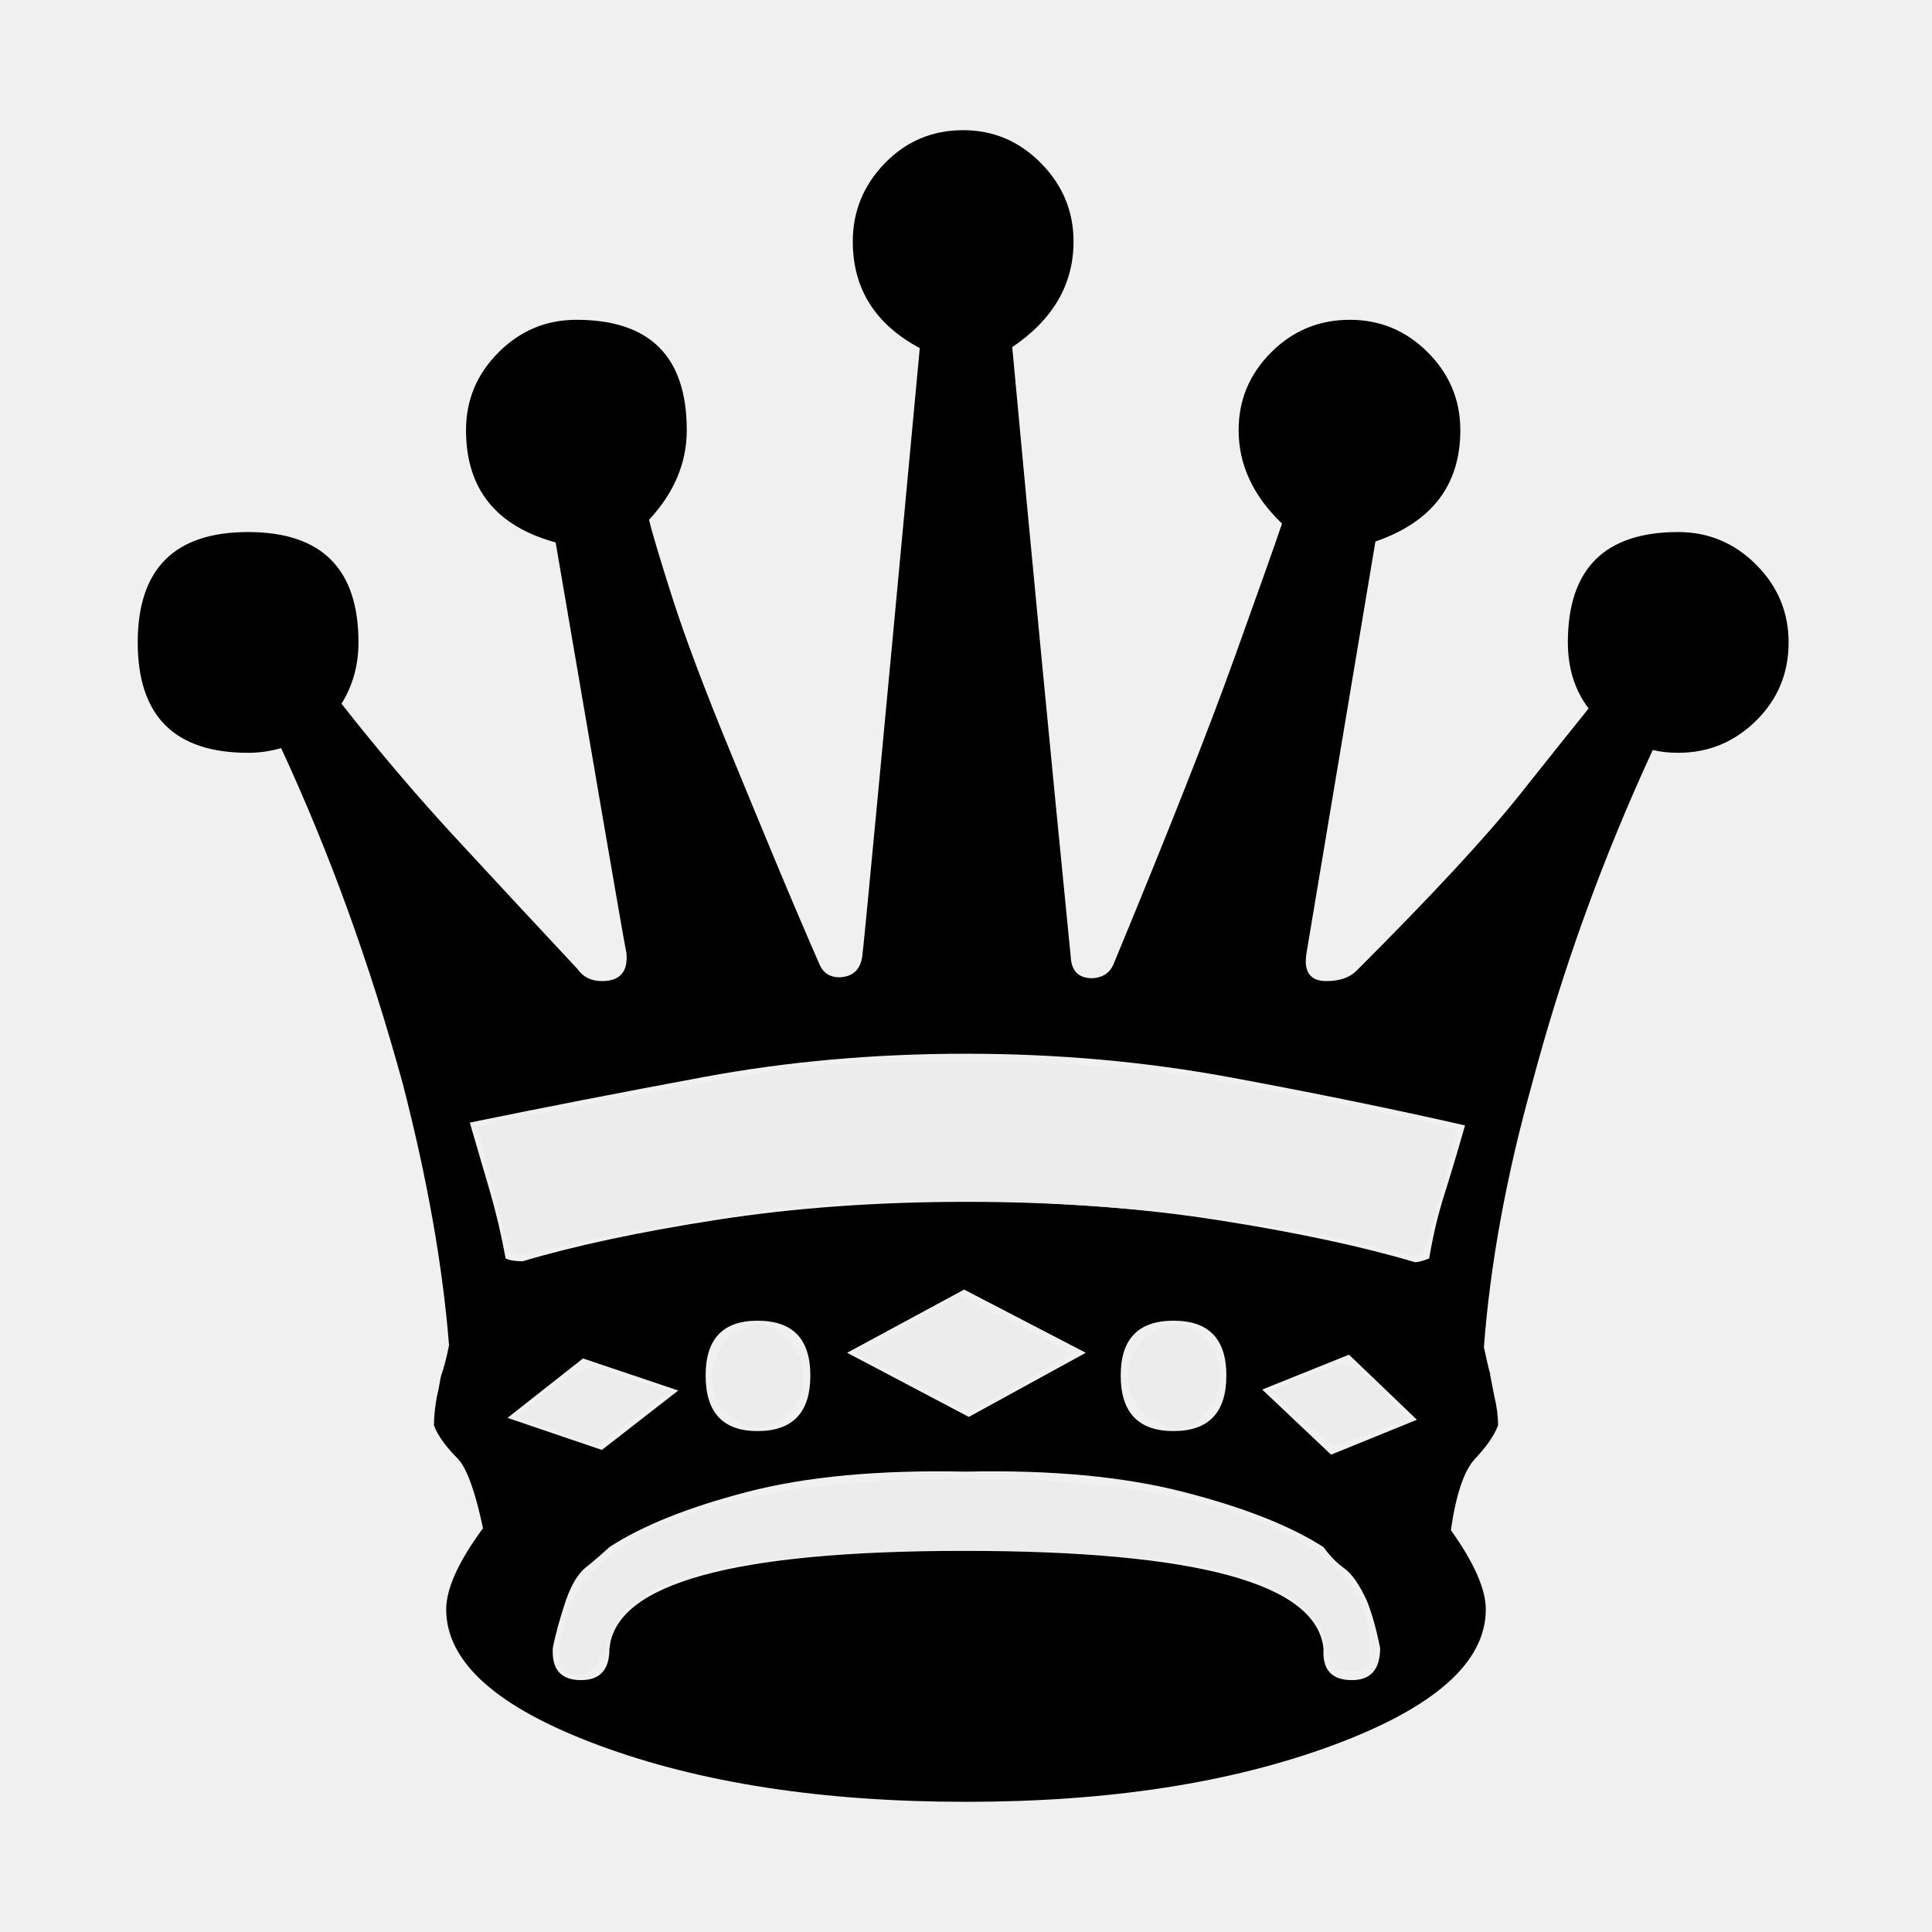
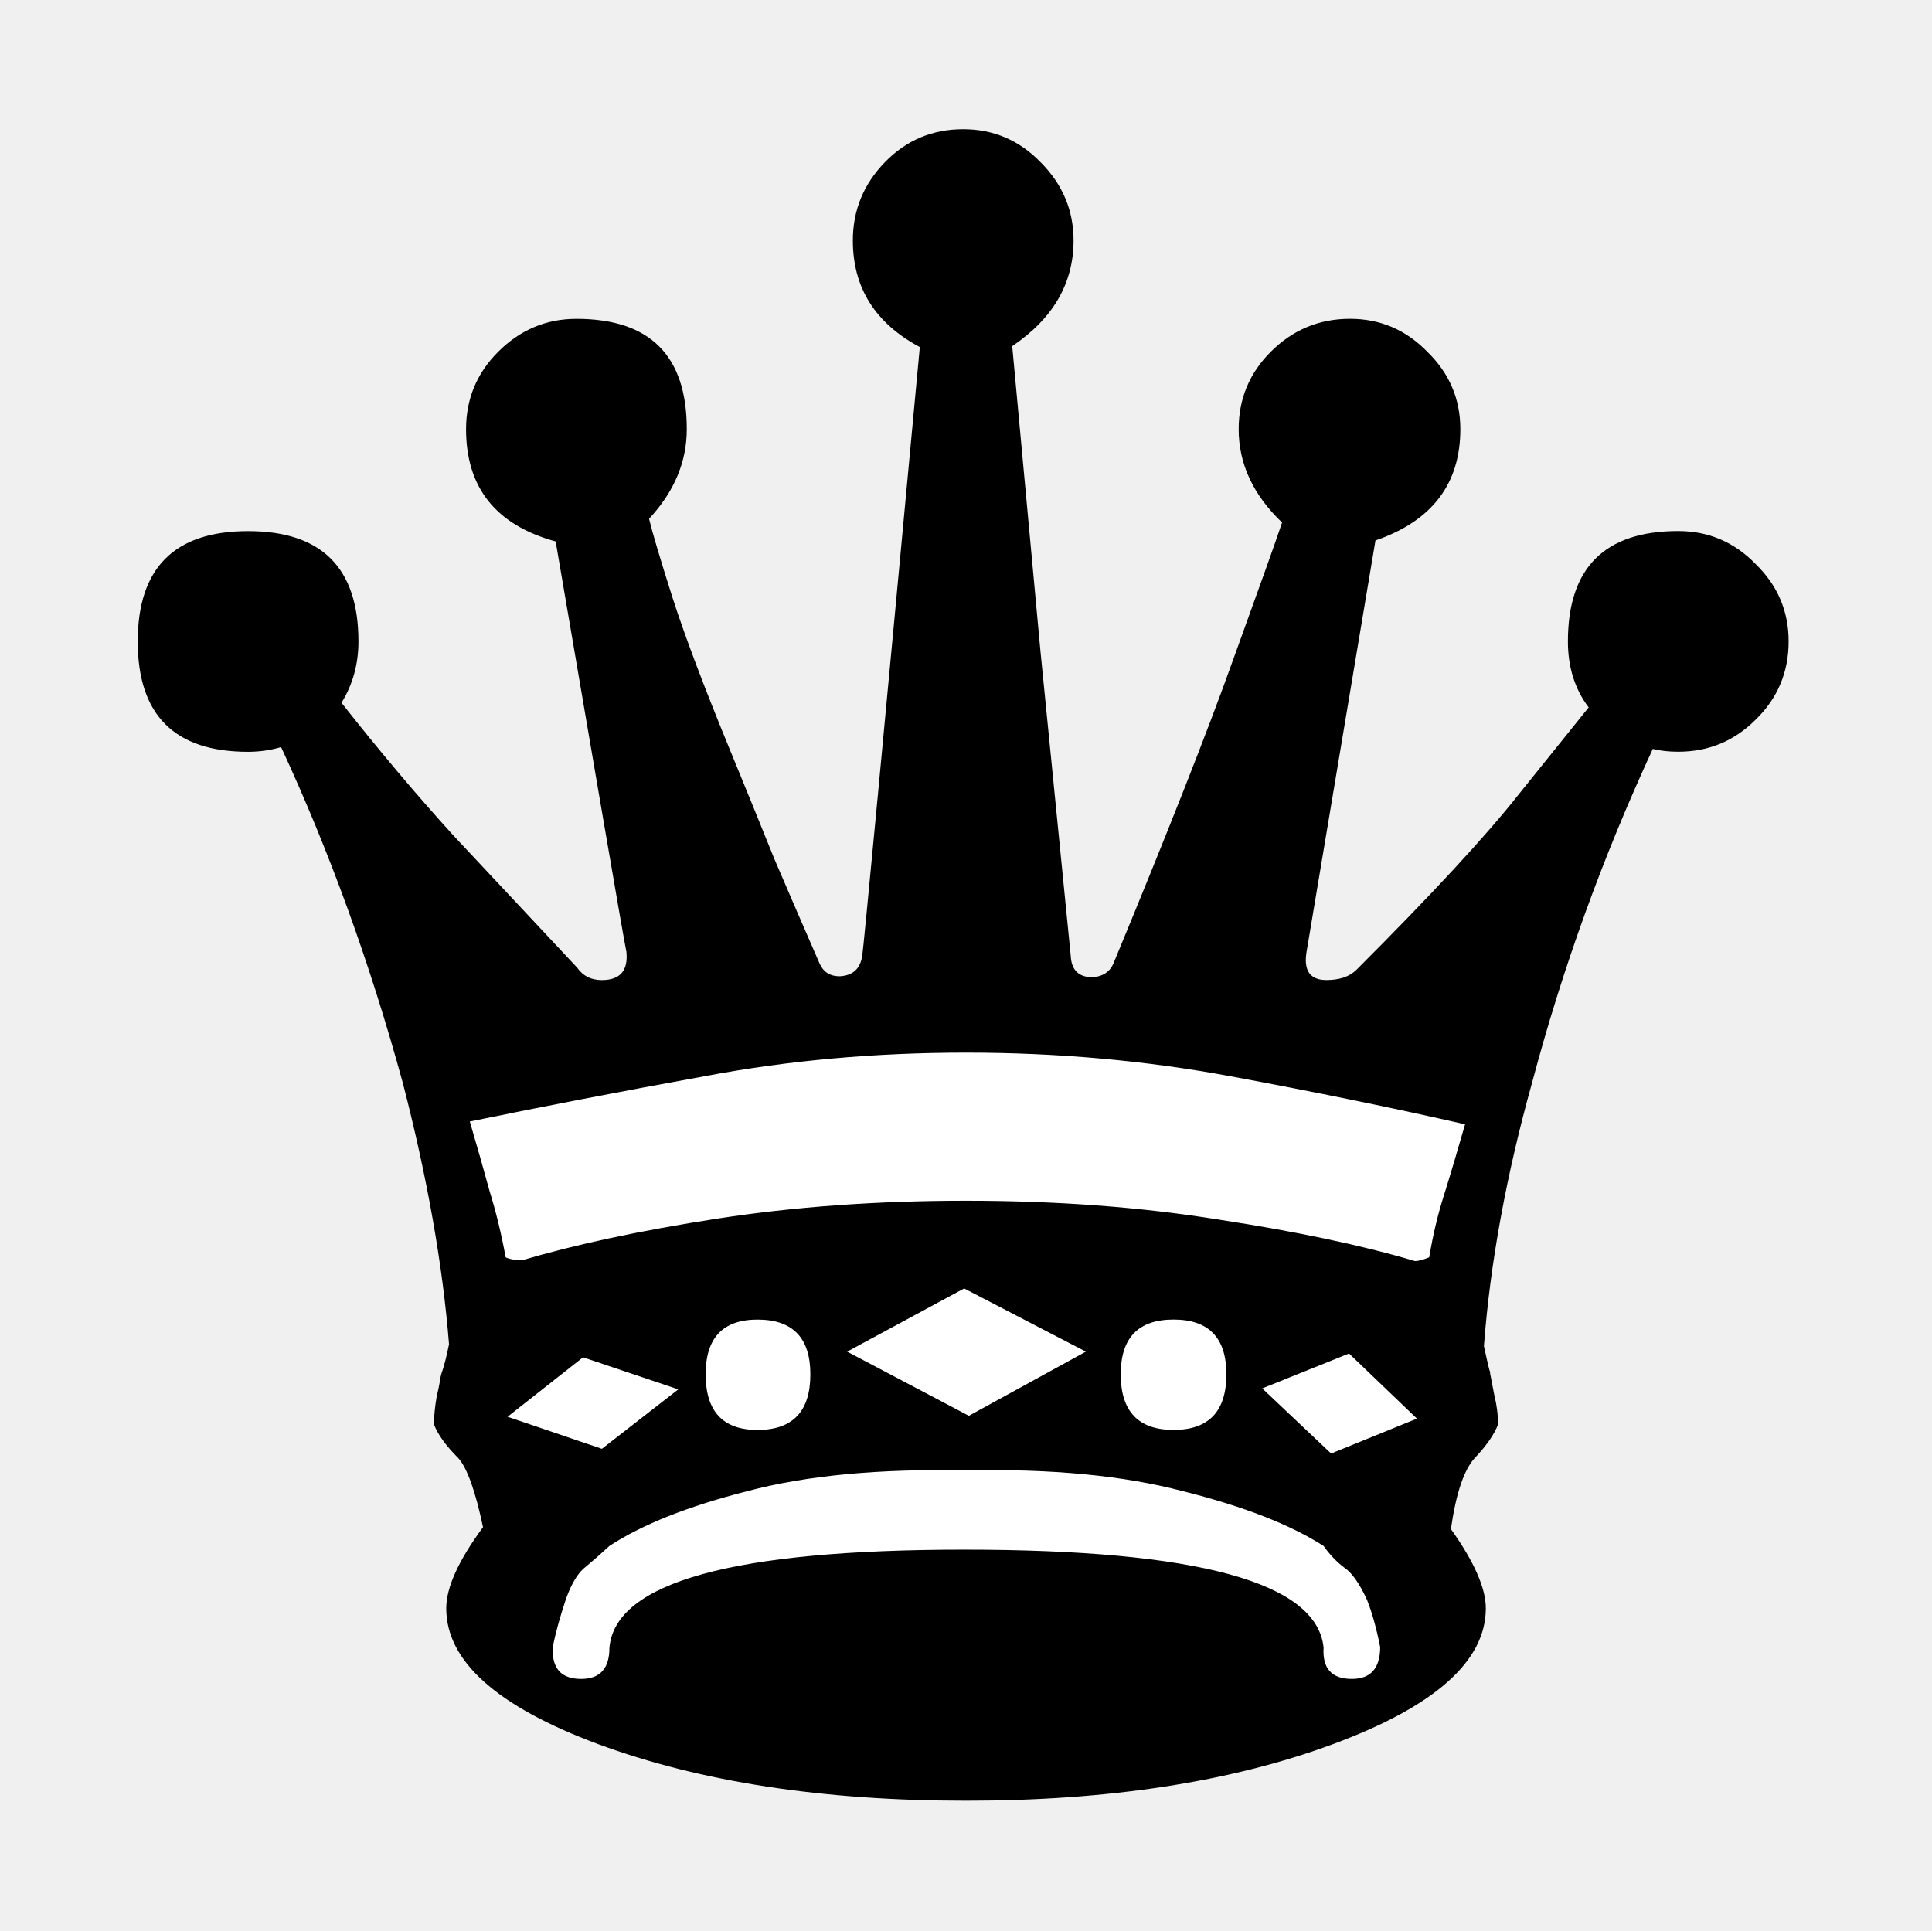
- <svg xmlns="http://www.w3.org/2000/svg" id="svg2" height="100%" width="100%" version="1.1" viewBox="0 -410 2048 2048">
-   <g id="g4" transform="matrix(1 0 0 -1 0 1638)">
-     <path id="path6" d="m1073 1680q15-162 30.5-323.5t31.5-322.5q1-23 23-23 16 1 22 14 87 210 128.5 325.5t50.5 142.5q-46 44-46 99 0 48 34.5 82.5t83.5 34.5q48 0 82.5-34.5t34.5-82.5q0-87-90-118l-73-436q-5-30 21-30 21 0 32 11 120 120 172.5 186t73.5 92q-22 29-22 70 0 117 117 117 48 0 82.5-34.5t34.5-82.5q0-49-34.5-83t-82.5-34q-15 0-27 3-80-173-128-354-41-147-51-279 6-28 7-29-3 12 4-23 4-16 4-31-6-16-25-36-17-19-25-75 37-52 37-84 0-84-162-144t-389-60q-228 0-389.5 60t-161.5 144q0 33 39 86-12 57-26 73-20 20-26 36 0 13 3 30 2 8 3 14.5t2 9.5q4 11 8 31-10 126-49 277-52 190-129 356-17-5-35-5-117 0-117 117t117 117 117-117q0-36-18-65 59-75 118.5-139.5t131.5-141.5q9-13 26-13 29 0 26 30-2 9-25 143t-50 292q-95 26-95 119 0 48 34.5 82.5t82.5 34.5q117 0 117-117 0-52-40-95 5-21 25-83.5t62-164.5q23-56 46.5-112.5t47.5-111.5q6-13 21-13 21 1 24 22 2 12 61 645-71 38-71 113 0 48 34 83t83 35q48 0 82.5-35t34.5-83q0-68-65-112zm-270-1032q-55 0-55-58 0-59 55-59 56 0 56 59 0 58-56 58zm-305 210q12-41 21.5-73.5t16.5-70.5q6-3 18-3 84 25 206.5 44t263.5 19q144 0 268-19.5t208-44.5q5 0 15 4 6 36 16 67.5t22 73.5q-114 26-249 51t-280 25-277-24.5-249-48.5zm1004-315l-72 69-92-37 73-69zm-351 71l-129 67-124-67 129-68zm-432-40l-101 34-80-63 100-34zm525 74q-56 0-56-58 0-59 56-59t56 59q0 58-56 58zm219-347q-6 30-14 50-12 26-24 34.5t-22 22.5q-53 34-148.5 58.5t-230.5 21.5q-138 3-232-21.5t-146-58.5q-13-12-25-21.5t-21-34.5q-10-30-14-51-2-34 30-34 30 0 30 33 9 104 376 104 371 0 381-104-2-33 30-33 30 0 30 34z" fill="currentColor" />
+ <svg xmlns="http://www.w3.org/2000/svg" width="50.8mm" height="50.775mm" version="1.1" viewBox="0 0 50.8 50.775">
+   <g transform="translate(-93.8116,-143.6601)">
+     <g fill="#fff">
+       <path d="m120.427 152.763q0.372 4.018 0.744 8.037 0.397 3.994 0.794 7.987 0.025 0.571 0.571 0.571 0.397-0.025 0.546-0.347 2.158-5.209 3.175-8.062 1.042-2.877 1.265-3.547-1.141-1.091-1.141-2.456 0-1.191 0.843-2.034 0.868-0.868 2.084-0.868 1.191 0 2.034 0.868 0.868 0.843 0.868 2.034 0 2.158-2.232 2.927l-1.811 10.815q-0.124 0.744 0.521 0.744 0.521 0 0.794-0.273 2.977-2.977 4.266-4.614 1.315-1.637 1.836-2.282-0.546-0.719-0.546-1.736 0-2.902 2.902-2.902 1.191 0 2.034 0.868 0.868 0.843 0.868 2.034 0 1.215-0.868 2.059-0.843 0.843-2.034 0.843-0.372 0-0.67-0.074-1.984 4.291-3.175 8.781-1.017 3.646-1.265 6.921 0.149 0.695 0.174 0.719-0.074-0.298 0.099 0.571 0.099 0.397 0.099 0.769-0.149 0.397-0.62 0.893-0.422 0.471-0.62 1.86 0.918 1.29 0.918 2.084 0 2.084-4.018 3.572t-9.649 1.488q-5.655 0-9.674-1.488-3.994-1.488-3.994-3.572 0-0.819 0.967-2.133-0.298-1.414-0.645-1.811-0.496-0.496-0.645-0.893 0-0.322 0.074-0.744 0.05-0.198 0.074-0.347 0.025-0.174 0.05-0.248 0.099-0.273 0.198-0.769-0.248-3.125-1.215-6.871-1.29-4.713-3.2-8.83-0.422 0.124-0.868 0.124-2.902 0-2.902-2.902t2.902-2.902q2.902 0 2.902 2.902 0 0.893-0.446 1.612 1.463 1.86 2.927 3.473 1.488 1.587 3.274 3.497 0.223 0.322 0.645 0.322 0.719 0 0.645-0.744-0.05-0.223-0.62-3.547-0.571-3.324-1.24-7.243-2.356-0.645-2.356-2.952 0-1.191 0.843-2.034 0.868-0.868 2.059-0.868 2.902 0 2.902 2.902 0 1.29-0.992 2.356 0.124 0.521 0.62 2.084 0.496 1.538 1.538 4.068 0.571 1.389 1.141 2.803 0.595 1.389 1.191 2.753 0.149 0.322 0.521 0.322 0.521-0.025 0.595-0.546 0.05-0.298 1.513-15.999-1.761-0.943-1.761-2.803 0-1.191 0.843-2.059 0.843-0.868 2.059-0.868 1.191 0 2.034 0.868 0.868 0.868 0.868 2.059 0 1.687-1.612 2.778z" style="font-feature-settings:normal;font-variant-caps:normal;font-variant-ligatures:normal;font-variant-numeric:normal" />
+       <path d="m113.729 178.362q-1.364 0-1.364 1.439 0 1.463 1.364 1.463 1.389 0 1.389-1.463 0-1.439-1.389-1.439z" style="font-feature-settings:normal;font-variant-caps:normal;font-variant-ligatures:normal;font-variant-numeric:normal" />
+       <path d="m106.164 173.153q0.298 1.017 0.521 1.836 0.248 0.794 0.422 1.736 0.149 0.074 0.446 0.074 2.084-0.62 5.11-1.091 3.051-0.471 6.548-0.471 3.572 0 6.648 0.496 3.076 0.471 5.159 1.091 0.124 0 0.372-0.099 0.149-0.893 0.397-1.662 0.248-0.794 0.546-1.836-2.828-0.645-6.176-1.265t-6.945-0.62-6.871 0.62q-3.274 0.595-6.176 1.191z" style="font-feature-settings:normal;font-variant-caps:normal;font-variant-ligatures:normal;font-variant-numeric:normal" />
+       <path d="m131.068 180.966-1.786-1.712-2.282 0.918 1.811 1.712z" style="font-feature-settings:normal;font-variant-caps:normal;font-variant-ligatures:normal;font-variant-numeric:normal" />
+       <path d="m122.361 179.205-3.2-1.662-3.076 1.662 3.2 1.687z" style="font-feature-settings:normal;font-variant-caps:normal;font-variant-ligatures:normal;font-variant-numeric:normal" />
+       <path d="m111.646 180.197-2.505-0.843-1.984 1.563 2.48 0.843z" style="font-feature-settings:normal;font-variant-caps:normal;font-variant-ligatures:normal;font-variant-numeric:normal" />
+       <path d="m124.668 178.362q-1.389 0-1.389 1.439 0 1.463 1.389 1.463t1.389-1.463q0-1.439-1.389-1.439z" style="font-feature-settings:normal;font-variant-caps:normal;font-variant-ligatures:normal;font-variant-numeric:normal" />
+       <path d="m130.1 186.969q-0.149-0.744-0.347-1.24-0.298-0.645-0.595-0.843-0.298-0.223-0.546-0.571-1.315-0.843-3.696-1.439-2.356-0.62-5.705-0.546-3.423-0.074-5.755 0.546-2.332 0.595-3.621 1.439-0.322 0.298-0.62 0.546-0.298 0.223-0.521 0.843-0.248 0.744-0.347 1.265-0.05 0.843 0.744 0.843 0.744 0 0.744-0.819 0.223-2.58 9.327-2.58 9.203 0 9.451 2.58-0.05 0.819 0.744 0.819 0.744 0 0.744-0.843z" style="font-feature-settings:normal;font-variant-caps:normal;font-variant-ligatures:normal;font-variant-numeric:normal" />
+     </g>
+     <g style="font-feature-settings:normal;font-variant-caps:normal;font-variant-ligatures:normal;font-variant-numeric:normal" aria-label="w">
+       <path d="m120.427 152.763q0.372 4.018 0.744 8.037 0.397 3.994 0.794 7.987 0.025 0.571 0.571 0.571 0.397-0.025 0.546-0.347 2.158-5.209 3.175-8.062 1.042-2.877 1.265-3.547-1.141-1.091-1.141-2.456 0-1.191 0.843-2.034 0.868-0.868 2.084-0.868 1.191 0 2.034 0.868 0.868 0.843 0.868 2.034 0 2.158-2.232 2.927l-1.811 10.815q-0.124 0.744 0.521 0.744 0.521 0 0.794-0.273 2.977-2.977 4.266-4.614 1.315-1.637 1.836-2.282-0.546-0.719-0.546-1.736 0-2.902 2.902-2.902 1.191 0 2.034 0.868 0.868 0.843 0.868 2.034 0 1.215-0.868 2.059-0.843 0.843-2.034 0.843-0.372 0-0.67-0.074-1.984 4.291-3.175 8.781-1.017 3.646-1.265 6.921 0.149 0.695 0.174 0.719-0.074-0.298 0.099 0.571 0.099 0.397 0.099 0.769-0.149 0.397-0.62 0.893-0.422 0.471-0.62 1.86 0.918 1.29 0.918 2.084 0 2.084-4.018 3.572t-9.649 1.488q-5.655 0-9.674-1.488-3.994-1.488-3.994-3.572 0-0.819 0.967-2.133-0.298-1.414-0.645-1.811-0.496-0.496-0.645-0.893 0-0.322 0.074-0.744 0.05-0.198 0.074-0.347 0.025-0.174 0.05-0.248 0.099-0.273 0.198-0.769-0.248-3.125-1.215-6.871-1.29-4.713-3.2-8.83-0.422 0.124-0.868 0.124-2.902 0-2.902-2.902t2.902-2.902q2.902 0 2.902 2.902 0 0.893-0.446 1.612 1.463 1.86 2.927 3.473 1.488 1.587 3.274 3.497 0.223 0.322 0.645 0.322 0.719 0 0.645-0.744-0.05-0.223-0.62-3.547-0.571-3.324-1.24-7.243-2.356-0.645-2.356-2.952 0-1.191 0.843-2.034 0.868-0.868 2.059-0.868 2.902 0 2.902 2.902 0 1.29-0.992 2.356 0.124 0.521 0.62 2.084 0.496 1.538 1.538 4.068 0.571 1.389 1.141 2.803 0.595 1.389 1.191 2.753 0.149 0.322 0.521 0.322 0.521-0.025 0.595-0.546 0.05-0.298 1.513-15.999-1.761-0.943-1.761-2.803 0-1.191 0.843-2.059 0.843-0.868 2.059-0.868 1.191 0 2.034 0.868 0.868 0.868 0.868 2.059 0 1.687-1.612 2.778zm-6.697 25.598q-1.364 0-1.364 1.439 0 1.463 1.364 1.463 1.389 0 1.389-1.463 0-1.439-1.389-1.439zm-7.565-5.209q0.298 1.017 0.521 1.836 0.248 0.794 0.422 1.736 0.149 0.074 0.446 0.074 2.084-0.62 5.11-1.091 3.051-0.471 6.548-0.471 3.572 0 6.648 0.496 3.076 0.471 5.159 1.091 0.124 0 0.372-0.099 0.149-0.893 0.397-1.662 0.248-0.794 0.546-1.836-2.828-0.645-6.176-1.265t-6.945-0.62-6.871 0.62q-3.274 0.595-6.176 1.191zm24.904 7.813-1.786-1.712-2.282 0.918 1.811 1.712zm-8.706-1.761-3.2-1.662-3.076 1.662 3.2 1.687zm-10.716 0.992-2.505-0.843-1.984 1.563 2.48 0.843zm13.022-1.836q-1.389 0-1.389 1.439 0 1.463 1.389 1.463t1.389-1.463q0-1.439-1.389-1.439zm5.432 8.607q-0.149-0.744-0.347-1.24-0.298-0.645-0.595-0.843-0.298-0.223-0.546-0.571-1.315-0.843-3.696-1.439-2.356-0.62-5.705-0.546-3.423-0.074-5.755 0.546-2.332 0.595-3.621 1.439-0.322 0.298-0.62 0.546-0.298 0.223-0.521 0.843-0.248 0.744-0.347 1.265-0.05 0.843 0.744 0.843 0.744 0 0.744-0.819 0.223-2.58 9.327-2.58 9.203 0 9.451 2.58-0.05 0.819 0.744 0.819 0.744 0 0.744-0.843z" stroke-width=".265" />
+     </g>
  </g>
-   <path id="path2989" stroke-linejoin="round" d="m523.38 1263.9-17.728-70.106 18.363-4.2c41.87-9.576 248.51-47.163 306.4-55.732 88.024-13.03 303.5-11.193 406.2 3.464 80.524 11.492 300.55 55.113 306.24 60.712 3.01 2.966-30.878 127.07-36.133 132.32-2.02 2.02-20.664-0.909-41.431-6.51-161.1-43.45-456.66-63.789-632.26-43.51-81.074 9.363-207.22 31.773-269.59 47.892-21.687 5.605-22.84 3.752-40.058-64.335z" transform="translate(0,-410)" fill="#ececec" />
-   <path id="path2991" stroke-linejoin="round" d="m587.67 1516.6-41.482-14.625 36.832-28.308c20.258-15.569 41.447-26.537 47.088-24.372 5.641 2.164 26.104 8.684 45.475 14.488l35.219 10.552-38.134 29.118c-20.974 16.015-39.345 28.815-40.825 28.445-1.48-0.37-21.357-7.254-44.172-15.297z" transform="translate(0,-410)" fill="#ececec" />
-   <path id="path2993" stroke-linejoin="round" d="m773.8 1501.3c-28.404-19.895-23.551-71.66 8.391-89.505 20.478-11.44 25.233-11.221 45.559 2.097 30.019 19.669 31.888 67.793 3.408 87.741-24.226 16.969-32.728 16.919-57.359-0.333z" transform="translate(0,-410)" fill="#ececec" />
-   <path id="path2995" stroke-linejoin="round" d="m968.44 1465.9-59.9-30.372 54.512-30.72 54.512-30.72 59.665 28.864c32.816 15.875 56.718 31.42 53.116 34.544-3.602 3.124-28.026 17.627-54.277 32.228l-47.729 26.548-59.9-30.371z" transform="translate(0,-410)" fill="#ececec" />
-   <path id="path2997" stroke-linejoin="round" d="m1214.8 1499.5c-25.65-20.77-25.65-60.622 0-81.392 23.734-19.219 34.091-19.606 58.938-2.202 37.511 26.274 15.882 99.305-29.412 99.305-5.569 0-18.856-7.07-29.527-15.711z" transform="translate(0,-410)" fill="#ececec" />
-   <path id="path2999" stroke-linejoin="round" d="m1378.6 1502.7-31.544-29.34 36.173-13.815c48.306-18.448 49.631-18.202 82.028 15.223l28.145 29.038-37.58 14.352c-20.669 7.894-39.402 14.246-41.629 14.117-2.227-0.129-18.244-13.438-35.593-29.575z" transform="translate(0,-410)" fill="#ececec" />
-   <path id="path3001" stroke-linejoin="round" d="m594.32 1766.6c-3.352-5.423-1.211-27.298 4.756-48.612 27.427-97.96 176.22-150.9 423.51-150.68 264.39 0.237 422.41 62.901 428.92 170.08 1.867 30.743 0.125 33.734-19.647 33.734-16.566 0-22.395-5.128-24.656-21.695-5.629-41.245-45.331-70.18-119.81-87.321-70.064-16.123-256.92-24.197-381.16-16.469-175.51 10.916-246.75 37.484-262.3 97.828-7.385 28.654-37.513 42.701-49.609 23.129z" transform="translate(0,-410)" fill="#ececec" />
</svg>
